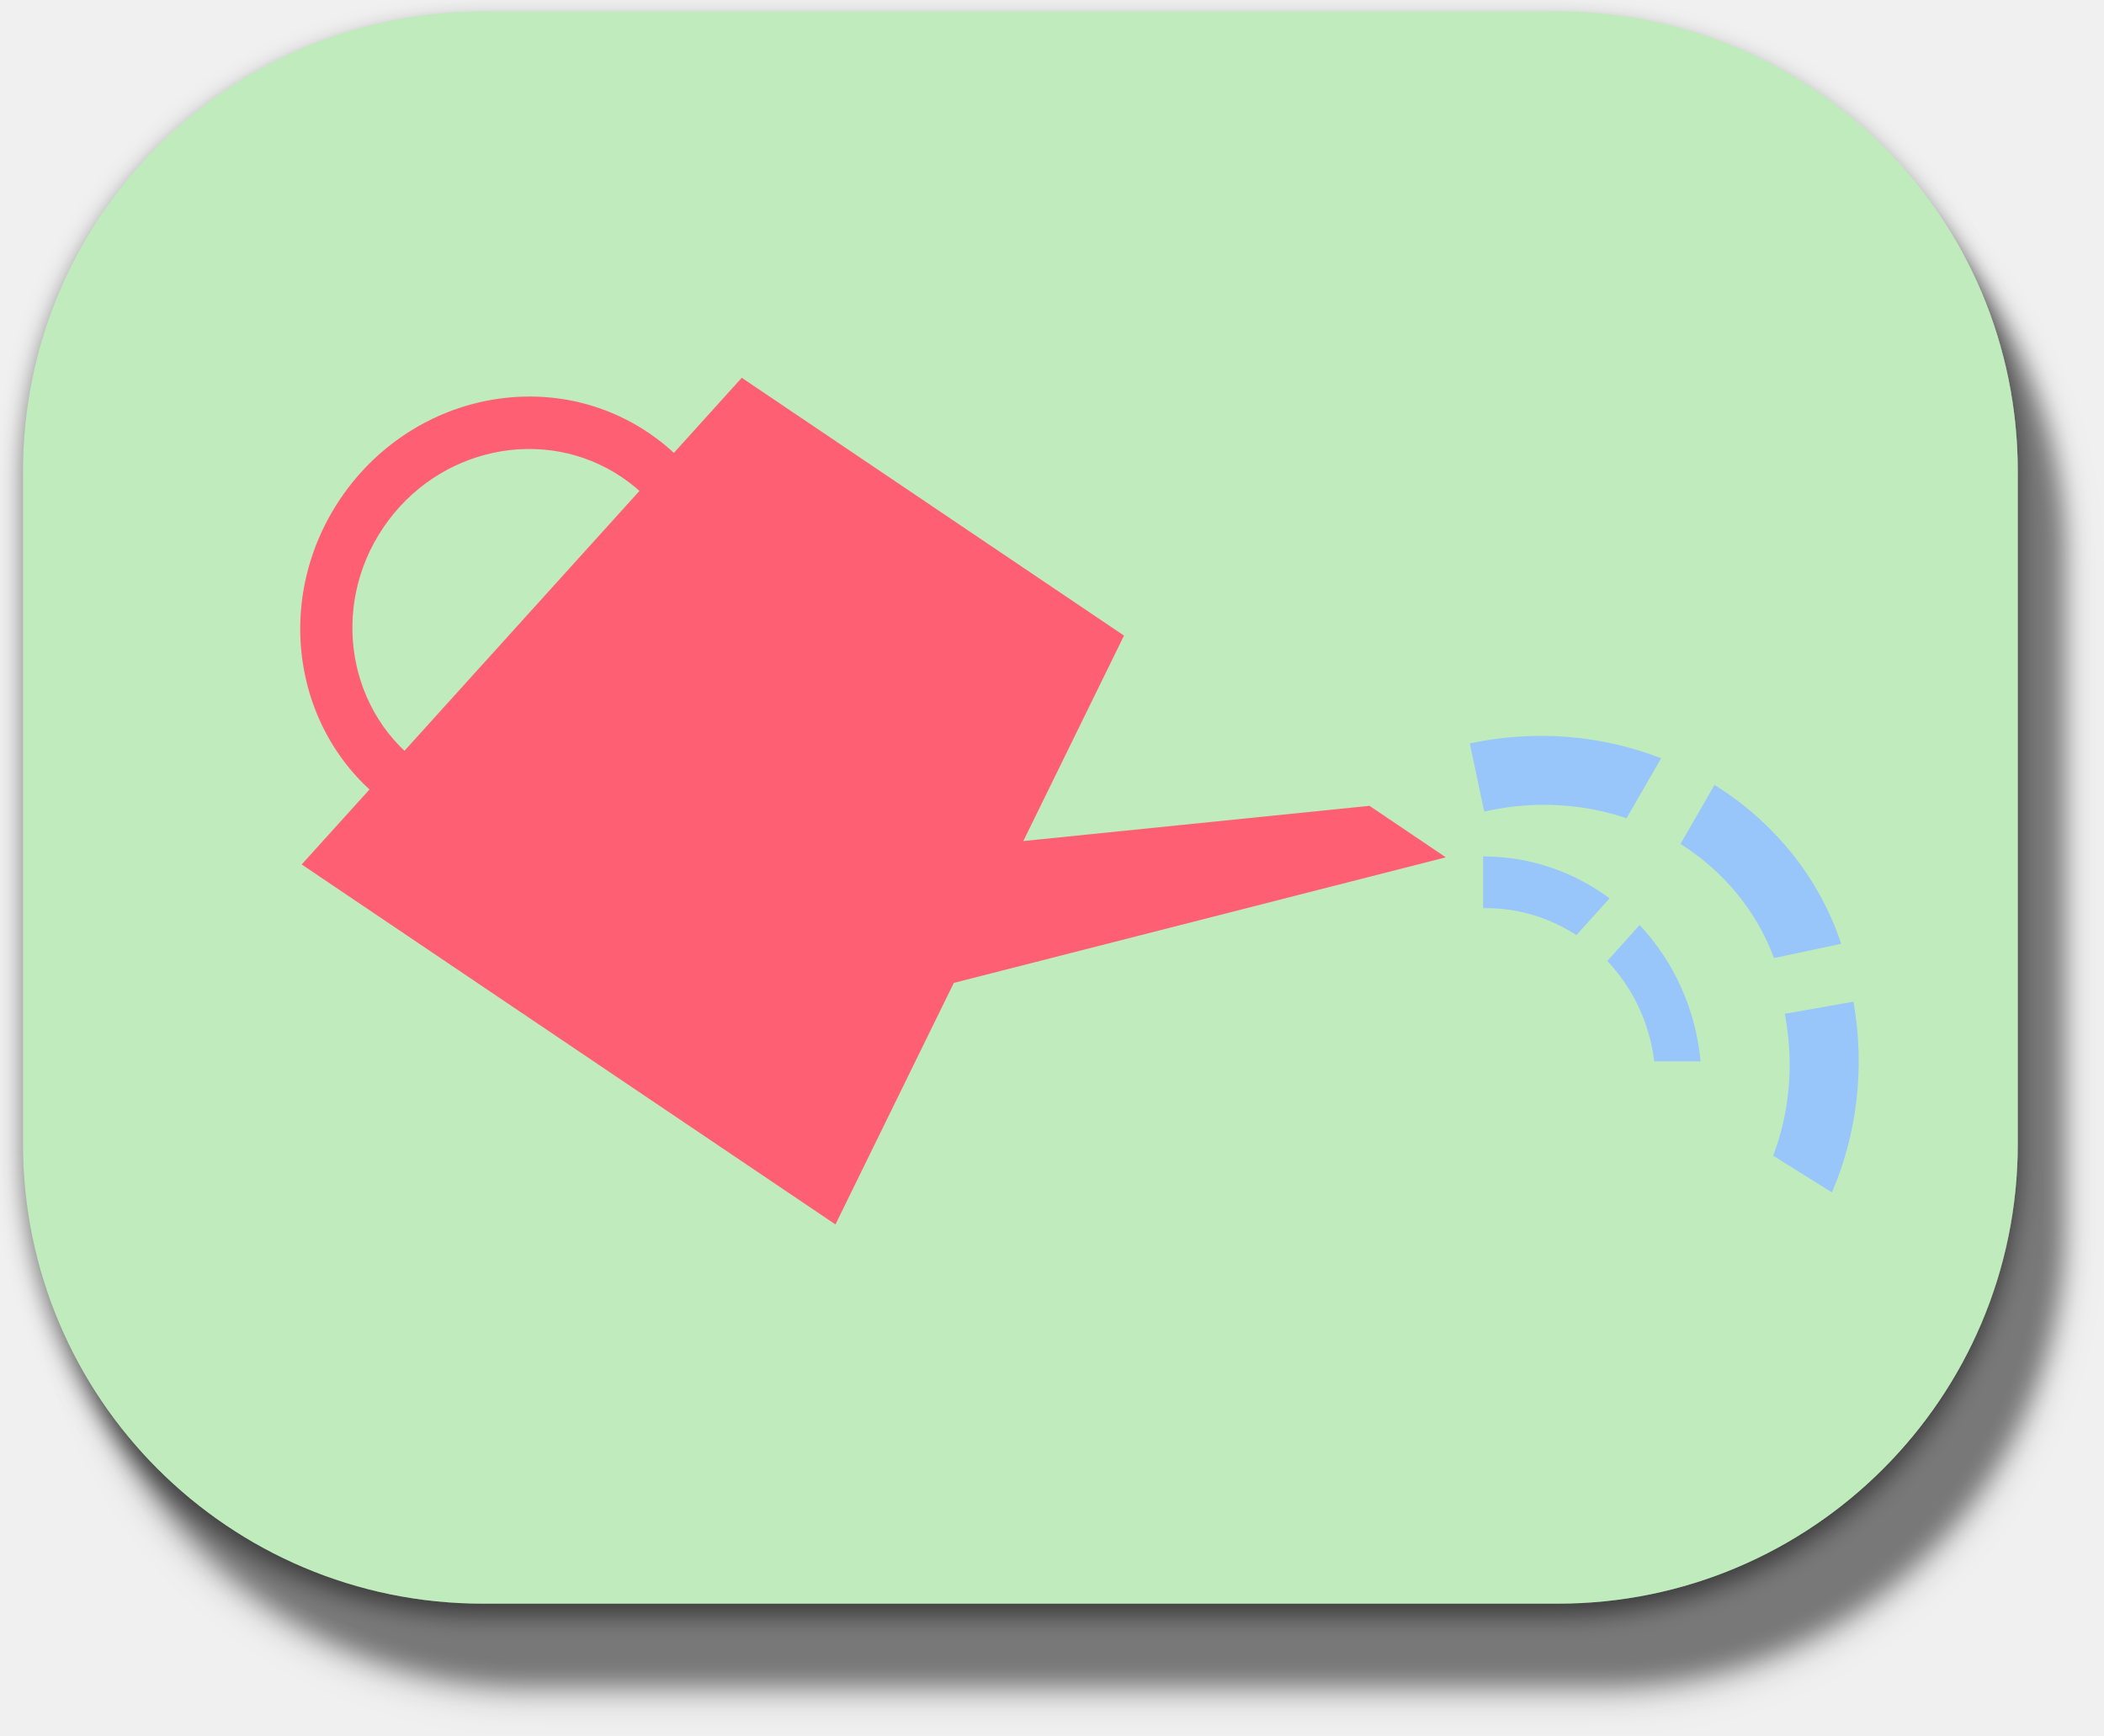
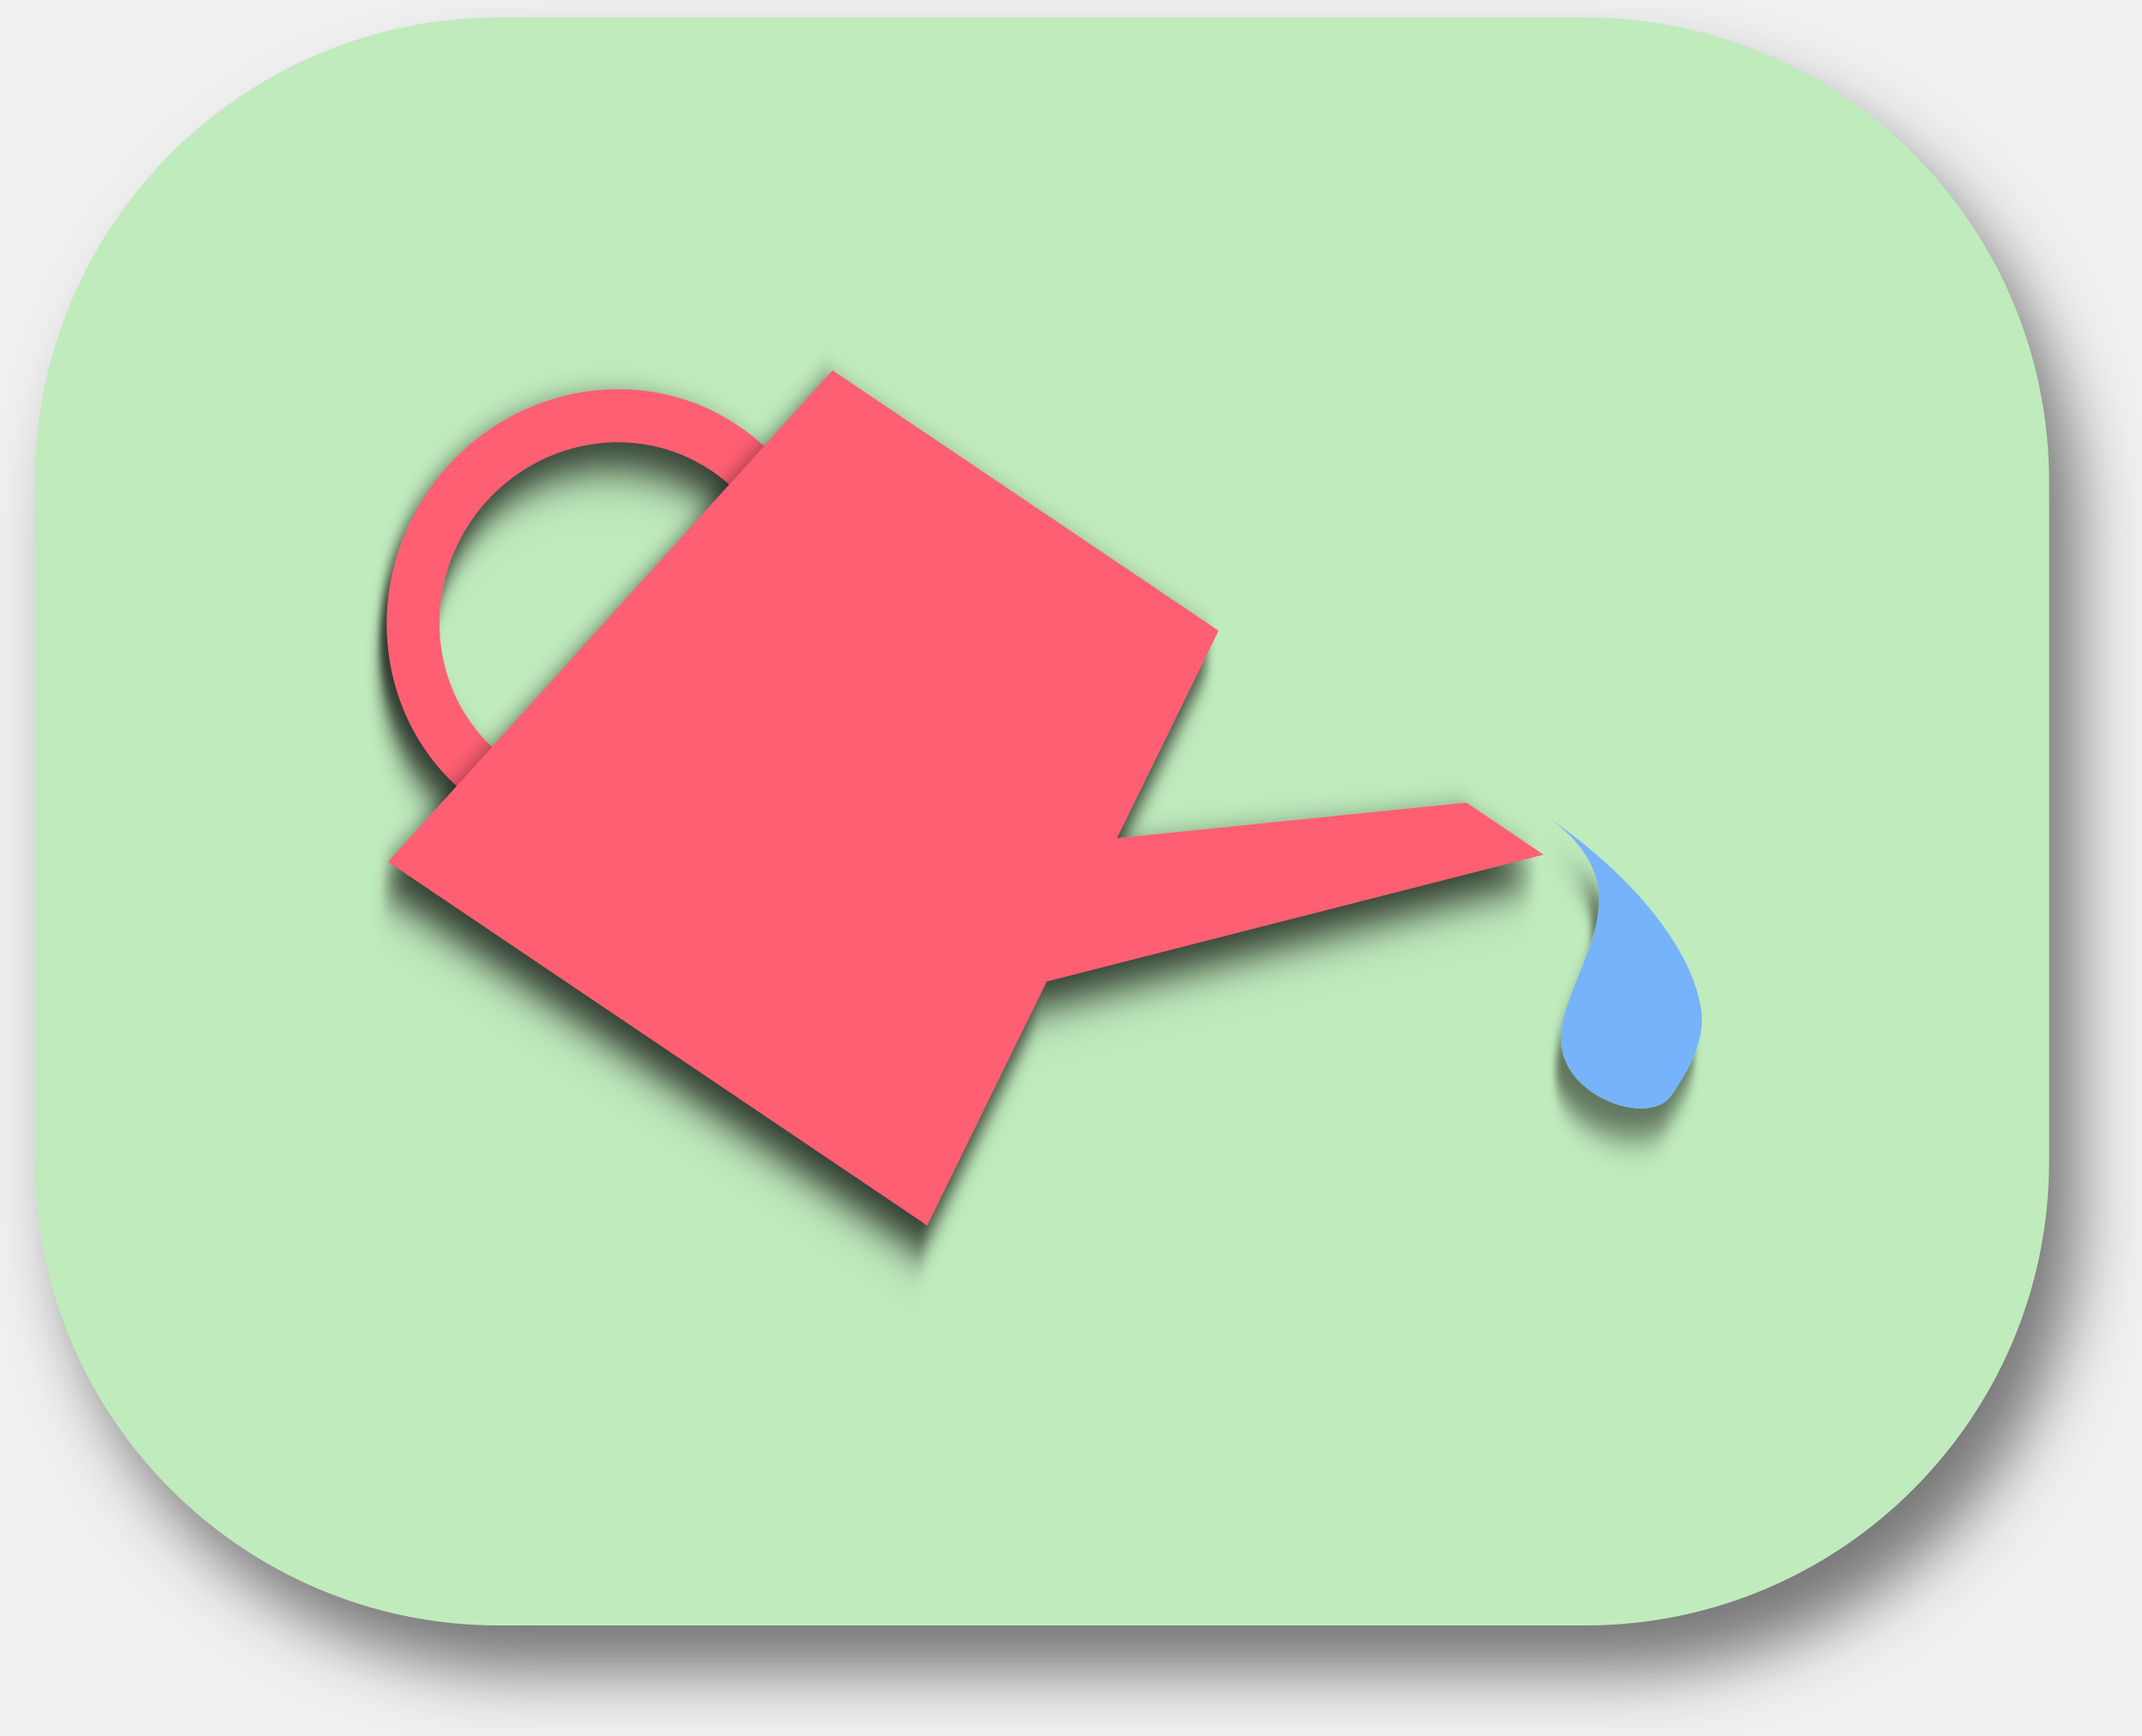
- <svg xmlns="http://www.w3.org/2000/svg" xmlns:xlink="http://www.w3.org/1999/xlink" width="366px" height="302px" viewBox="0 0 366 302" version="1.1">
+ <svg xmlns="http://www.w3.org/2000/svg" xmlns:xlink="http://www.w3.org/1999/xlink" width="369px" height="299px" viewBox="0 0 369 299" version="1.1">
  <defs>
-     <filter x="-3.7%" y="-4.0%" width="111.0%" height="115.9%" filterUnits="objectBoundingBox" id="filter-1">
-       <feOffset dx="8" dy="14" in="SourceAlpha" result="shadowOffsetOuter1" />
+     <rect id="path-1" x="0" y="0" width="347" height="277" rx="80" />
+     <filter x="-4.5%" y="-4.5%" width="111.8%" height="114.8%" filterUnits="objectBoundingBox" id="filter-2">
+       <feOffset dx="5" dy="8" in="SourceAlpha" result="shadowOffsetOuter1" />
+       <feGaussianBlur stdDeviation="5.5" in="shadowOffsetOuter1" result="shadowBlurOuter1" />
+       <feColorMatrix values="0 0 0 0 0   0 0 0 0 0   0 0 0 0 0  0 0 0 0.5 0" type="matrix" in="shadowBlurOuter1" />
+     </filter>
+     <filter x="-4.4%" y="-3.8%" width="108.9%" height="120.2%" filterUnits="objectBoundingBox" id="filter-3">
+       <feOffset dx="2" dy="5" in="SourceAlpha" result="shadowOffsetOuter1" />
      <feGaussianBlur stdDeviation="2" in="shadowOffsetOuter1" result="shadowBlurOuter1" />
      <feColorMatrix values="0 0 0 0 0   0 0 0 0 0   0 0 0 0 0  0 0 0 0.5 0" type="matrix" in="shadowBlurOuter1" result="shadowMatrixOuter1" />
      <feMerge>
        <feMergeNode in="shadowMatrixOuter1" />
        <feMergeNode in="SourceGraphic" />
      </feMerge>
    </filter>
-     <rect id="path-2" x="0" y="0" width="347" height="277" rx="80" />
-     <filter x="-2.0%" y="-1.8%" width="104.0%" height="105.1%" filterUnits="objectBoundingBox" id="filter-3">
+     <path d="M38,96 C17.013,96 -7.10542736e-14,78.315 -7.10542736e-14,56.5 C-7.10542736e-14,34.685 17.013,17 38,17 C58.987,17 76,34.685 76,56.5 C76,78.315 58.987,96 38,96 Z M38.5,87 C54.792,87 68,73.345 68,56.5 C68,39.655 54.792,26 38.5,26 C22.208,26 9,39.655 9,56.5 C9,73.345 22.208,87 38.5,87 Z" id="path-4" />
+     <filter x="-9.2%" y="-6.3%" width="118.4%" height="117.7%" filterUnits="objectBoundingBox" id="filter-5">
      <feOffset dx="0" dy="2" in="SourceAlpha" result="shadowOffsetOuter1" />
      <feGaussianBlur stdDeviation="2" in="shadowOffsetOuter1" result="shadowBlurOuter1" />
      <feColorMatrix values="0 0 0 0 0   0 0 0 0 0   0 0 0 0 0  0 0 0 0.5 0" type="matrix" in="shadowBlurOuter1" />
    </filter>
-     <path d="M0,0 C8.196,0 15.785,2.697 21.992,7.284 L16.224,13.689 C11.673,10.719 6.28,9 0.5,9 C0.333,9 0.166,9.001 7.49400542e-16,9.004 L-5.04702569e-16,1.77635684e-15 Z M37.821,35.645 L29.767,35.645 C28.942,28.886 25.978,22.816 21.598,18.183 L27.22,11.938 C33.082,18.192 36.965,26.458 37.821,35.645 Z" id="path-4" />
-     <path d="M63.267,24.872 C66.146,36.419 65.427,47.974 61.843,58.236 L51.209,52.582 C53.444,45.09 53.751,36.805 51.686,28.522 C51.626,28.283 51.565,28.044 51.502,27.806 L63.267,24.872 Z" id="path-6" />
-     <path d="M2,-26 C13.9,-26 24.938,-22.507 34.028,-16.547 L25.97,-7.597 C19.241,-11.578 11.277,-13.88 2.74,-13.88 C2.493,-13.88 2.246,-13.879 2,-13.875 L2,-26 Z M57.95,21.531 L46.008,21.531 C44.718,12.732 40.465,4.824 34.225,-1.276 L42.147,-10.075 C50.803,-1.742 56.578,9.273 57.95,21.531 Z" id="path-8" />
+     <path d="M131.795,39.424 L178.287,0.674 L194.305,0.674 L135.571,66.648 L142,113 L30,113 L46.118,-7.60280727e-13 L126.326,-7.60280727e-13 L131.795,39.424 Z" id="path-6" />
+     <filter x="-4.3%" y="-4.4%" width="108.5%" height="112.4%" filterUnits="objectBoundingBox" id="filter-7">
+       <feOffset dx="0" dy="2" in="SourceAlpha" result="shadowOffsetOuter1" />
+       <feGaussianBlur stdDeviation="2" in="shadowOffsetOuter1" result="shadowBlurOuter1" />
+       <feColorMatrix values="0 0 0 0 0   0 0 0 0 0   0 0 0 0 0  0 0 0 0.5 0" type="matrix" in="shadowBlurOuter1" />
+     </filter>
  </defs>
  <g id="Page-1" stroke="none" stroke-width="1" fill="none" fill-rule="evenodd">
-     <g id="Water-Can" filter="url(#filter-1)" transform="translate(4, 2)">
+     <g id="waterCan" transform="translate(6, 3)">
      <g id="Rectangle-7">
-         <use fill="black" fill-opacity="1" filter="url(#filter-3)" xlink:href="#path-2" />
-         <use fill="#C0EBBD" fill-rule="evenodd" xlink:href="#path-2" />
+         <use fill="black" fill-opacity="1" filter="url(#filter-2)" xlink:href="#path-1" />
+         <use fill="#C0EBBD" fill-rule="evenodd" xlink:href="#path-1" />
      </g>
-       <g id="Can" transform="translate(142, 138.5) rotate(34) translate(-142, -138.5) translate(40, 78)" fill="#FF5F72">
-         <polygon id="Rectangle-2" points="46.118 8 126.326 8 142 121 30 121" />
-         <polygon id="Rectangle-3" transform="translate(157.7866, 41.82063) rotate(50) translate(-157.7866, -41.82063) " points="145.572 4.81 155.869 -7.461 170.287 91.102 145.287 91.102" />
-         <path d="M38,104 C17.013,104 2.84217094e-13,86.315 2.84217094e-13,64.5 C2.84217094e-13,42.685 17.013,25 38,25 C58.987,25 76,42.685 76,64.5 C76,86.315 58.987,104 38,104 Z M38.5,95 C54.792,95 68,81.345 68,64.5 C68,47.655 54.792,34 38.5,34 C22.208,34 9,47.655 9,64.5 C9,81.345 22.208,95 38.5,95 Z" id="Combined-Shape" />
-       </g>
-       <g id="Water" transform="translate(254, 147)">
-         <mask id="mask-5" fill="white">
-           <use xlink:href="#path-4" />
-         </mask>
-         <use id="Combined-Shape" fill="#98C5FA" xlink:href="#path-4" />
-         <mask id="mask-7" fill="white">
-           <use xlink:href="#path-6" />
-         </mask>
-         <use id="Combined-Shape" fill="#98C5FA" transform="translate(58.12683, 41.55395) rotate(4) translate(-58.12683, -41.55395) " xlink:href="#path-6" />
-         <mask id="mask-9" fill="white">
-           <use xlink:href="#path-8" />
-         </mask>
-         <use id="Combined-Shape" fill="#98C5FA" transform="translate(29.97486, -2.234557) rotate(-12) translate(-29.97486, 2.234557) " xlink:href="#path-8" />
+       <g id="Can" filter="url(#filter-3)" transform="translate(166.6902, 145.309) rotate(34) translate(-166.6902, -145.309) translate(48.19016, 85.80902)">
+         <path d="M192.605,0.712 C209.123,0.953 225.023,5.174 232.586,13.397 C235.486,16.55 236.307,21.008 236.526,25.166 C236.538,25.398 236.551,25.752 236.562,26.13 C236.567,26.298 236.572,26.471 236.576,26.639 C236.587,27.049 236.596,27.436 236.601,27.679 C236.611,28.215 236.601,27.959 236.601,28.473 C236.601,28.791 236.567,29.102 236.502,29.407 C235.244,35.3 222.308,38.509 216.528,32.44 C208.369,23.873 215.909,1.637 192.605,0.73 L192.605,0.712 Z" id="Combined-Shape" fill="#77B3FA" />
+         <g id="Group-4" transform="translate(0.854812, 5.795965)">
+           <g id="Combined-Shape">
+             <use fill="black" fill-opacity="1" filter="url(#filter-5)" xlink:href="#path-4" />
+             <use fill="#FF5F72" fill-rule="evenodd" xlink:href="#path-4" />
+           </g>
+           <g id="Combined-Shape">
+             <use fill="black" fill-opacity="1" filter="url(#filter-7)" xlink:href="#path-6" />
+             <use fill="#FF5F72" fill-rule="evenodd" xlink:href="#path-6" />
+           </g>
+         </g>
      </g>
    </g>
  </g>
</svg>
